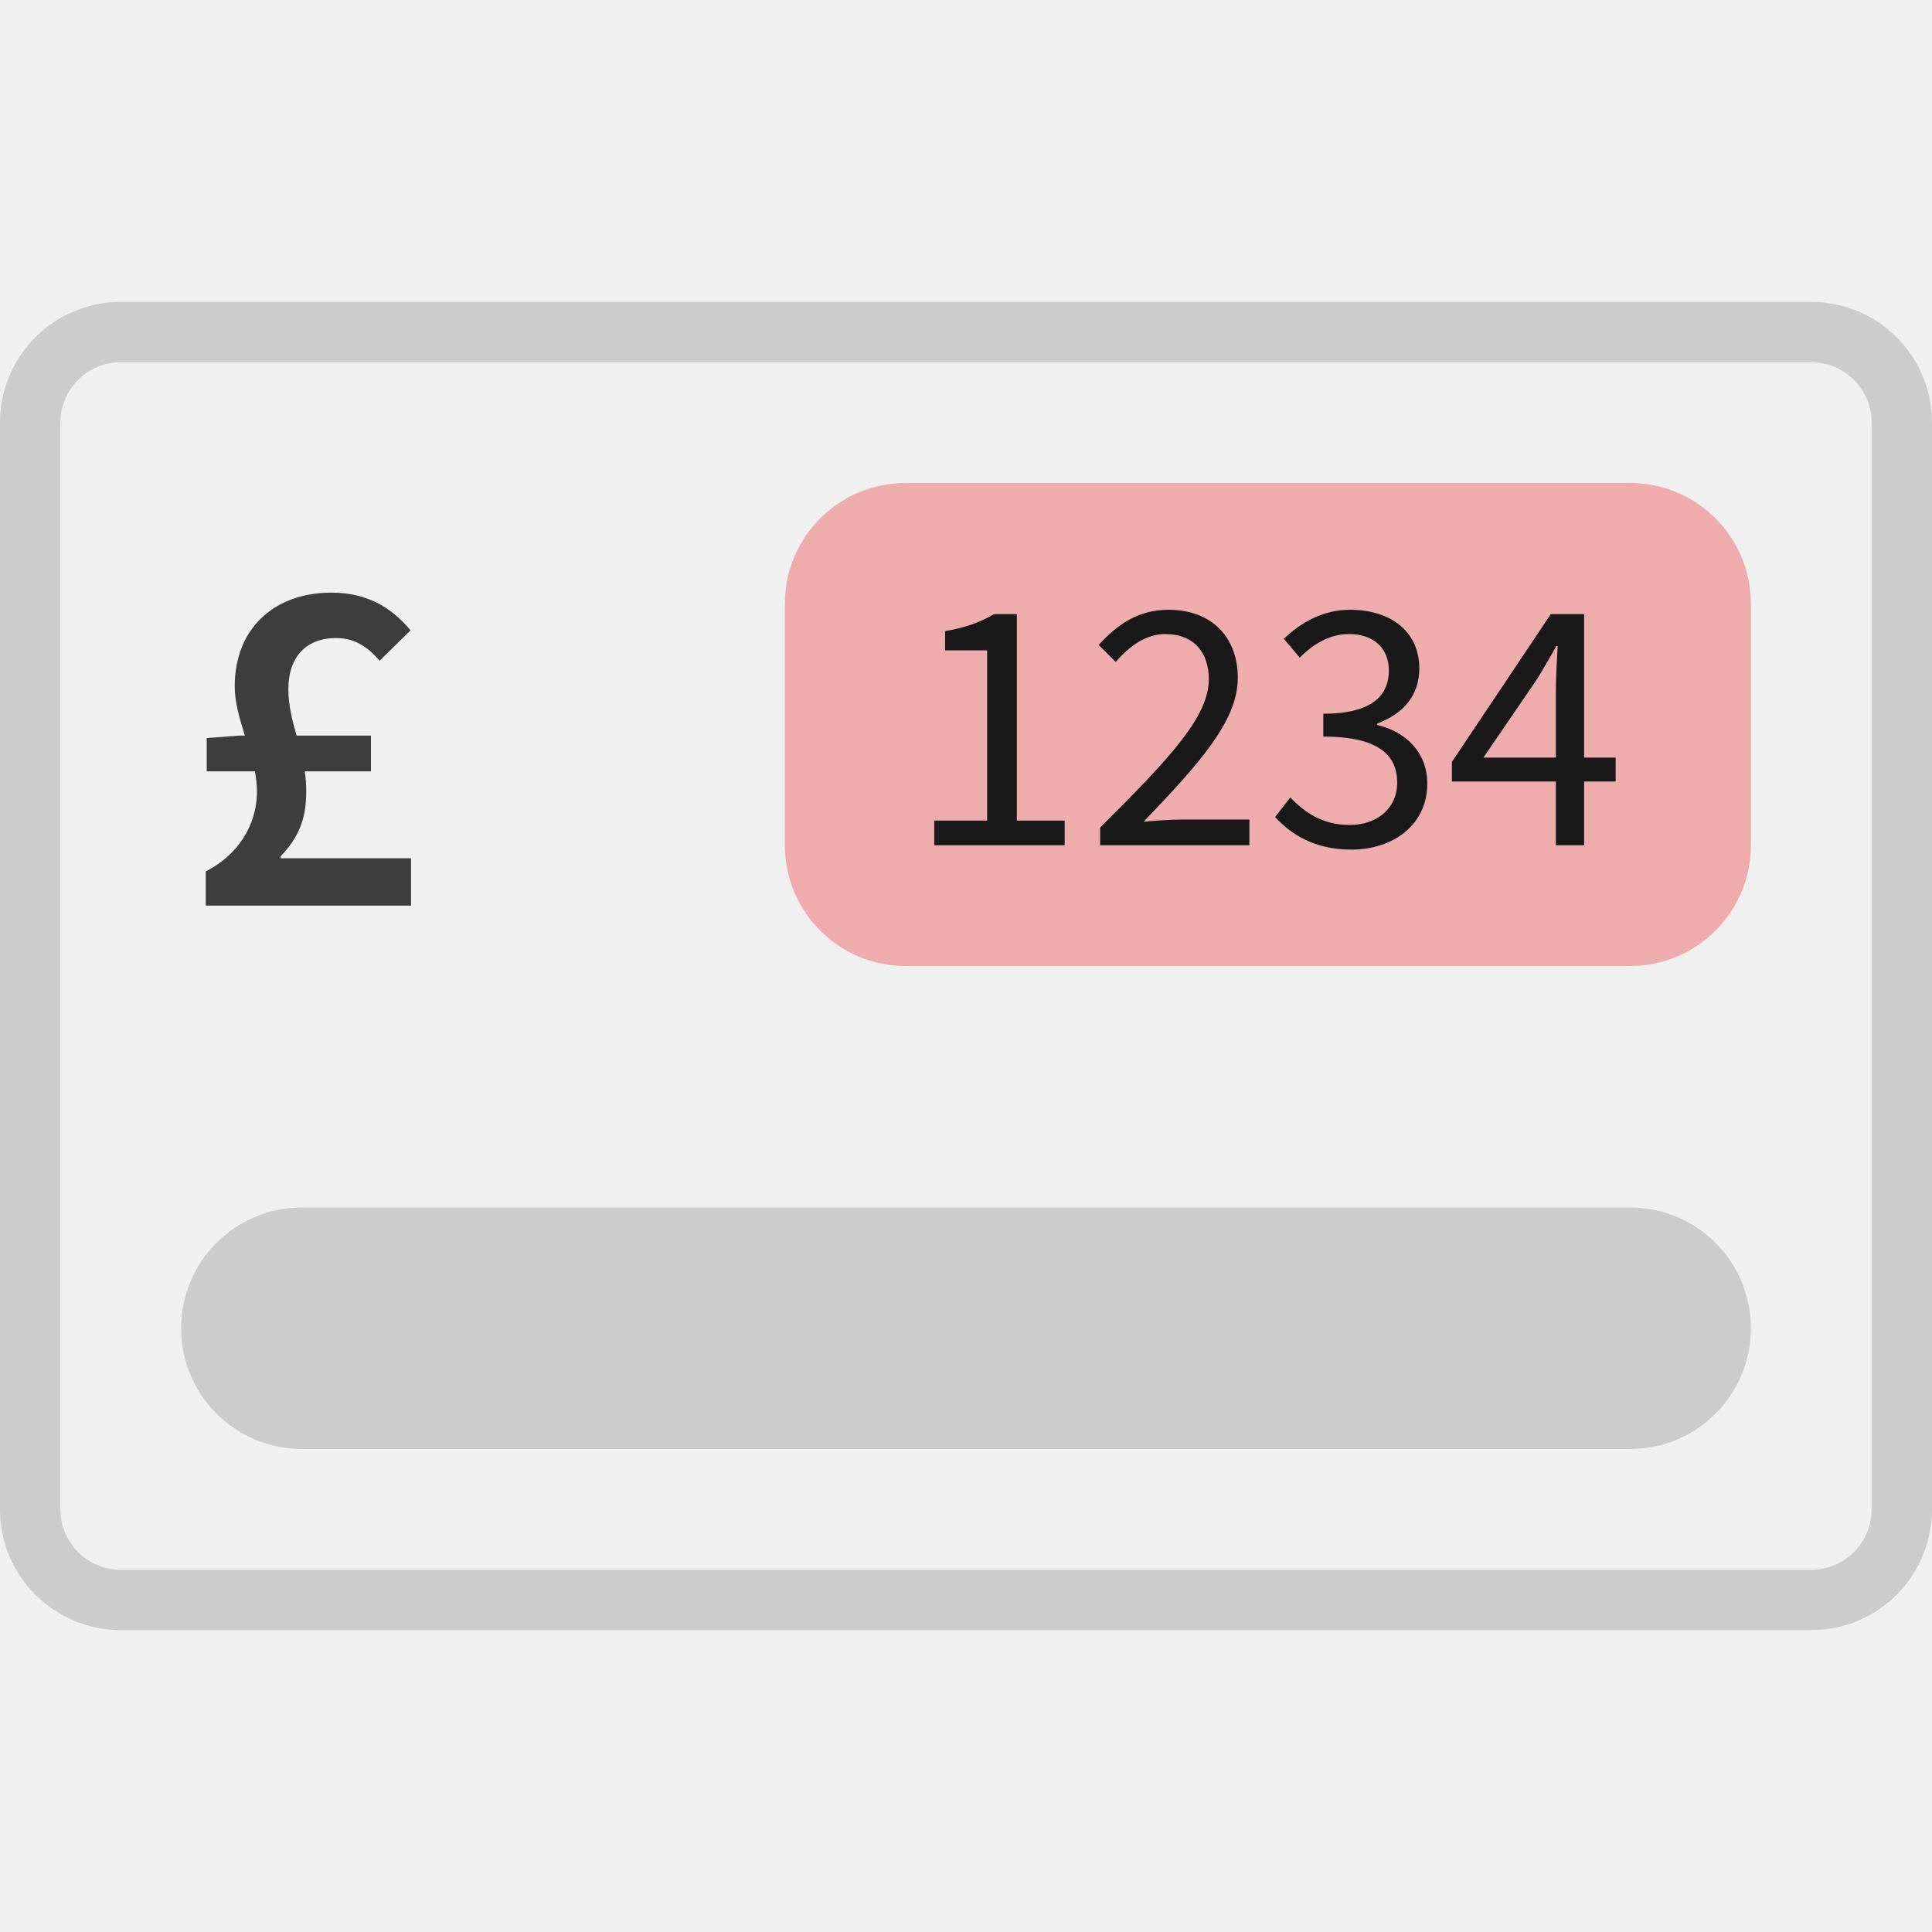
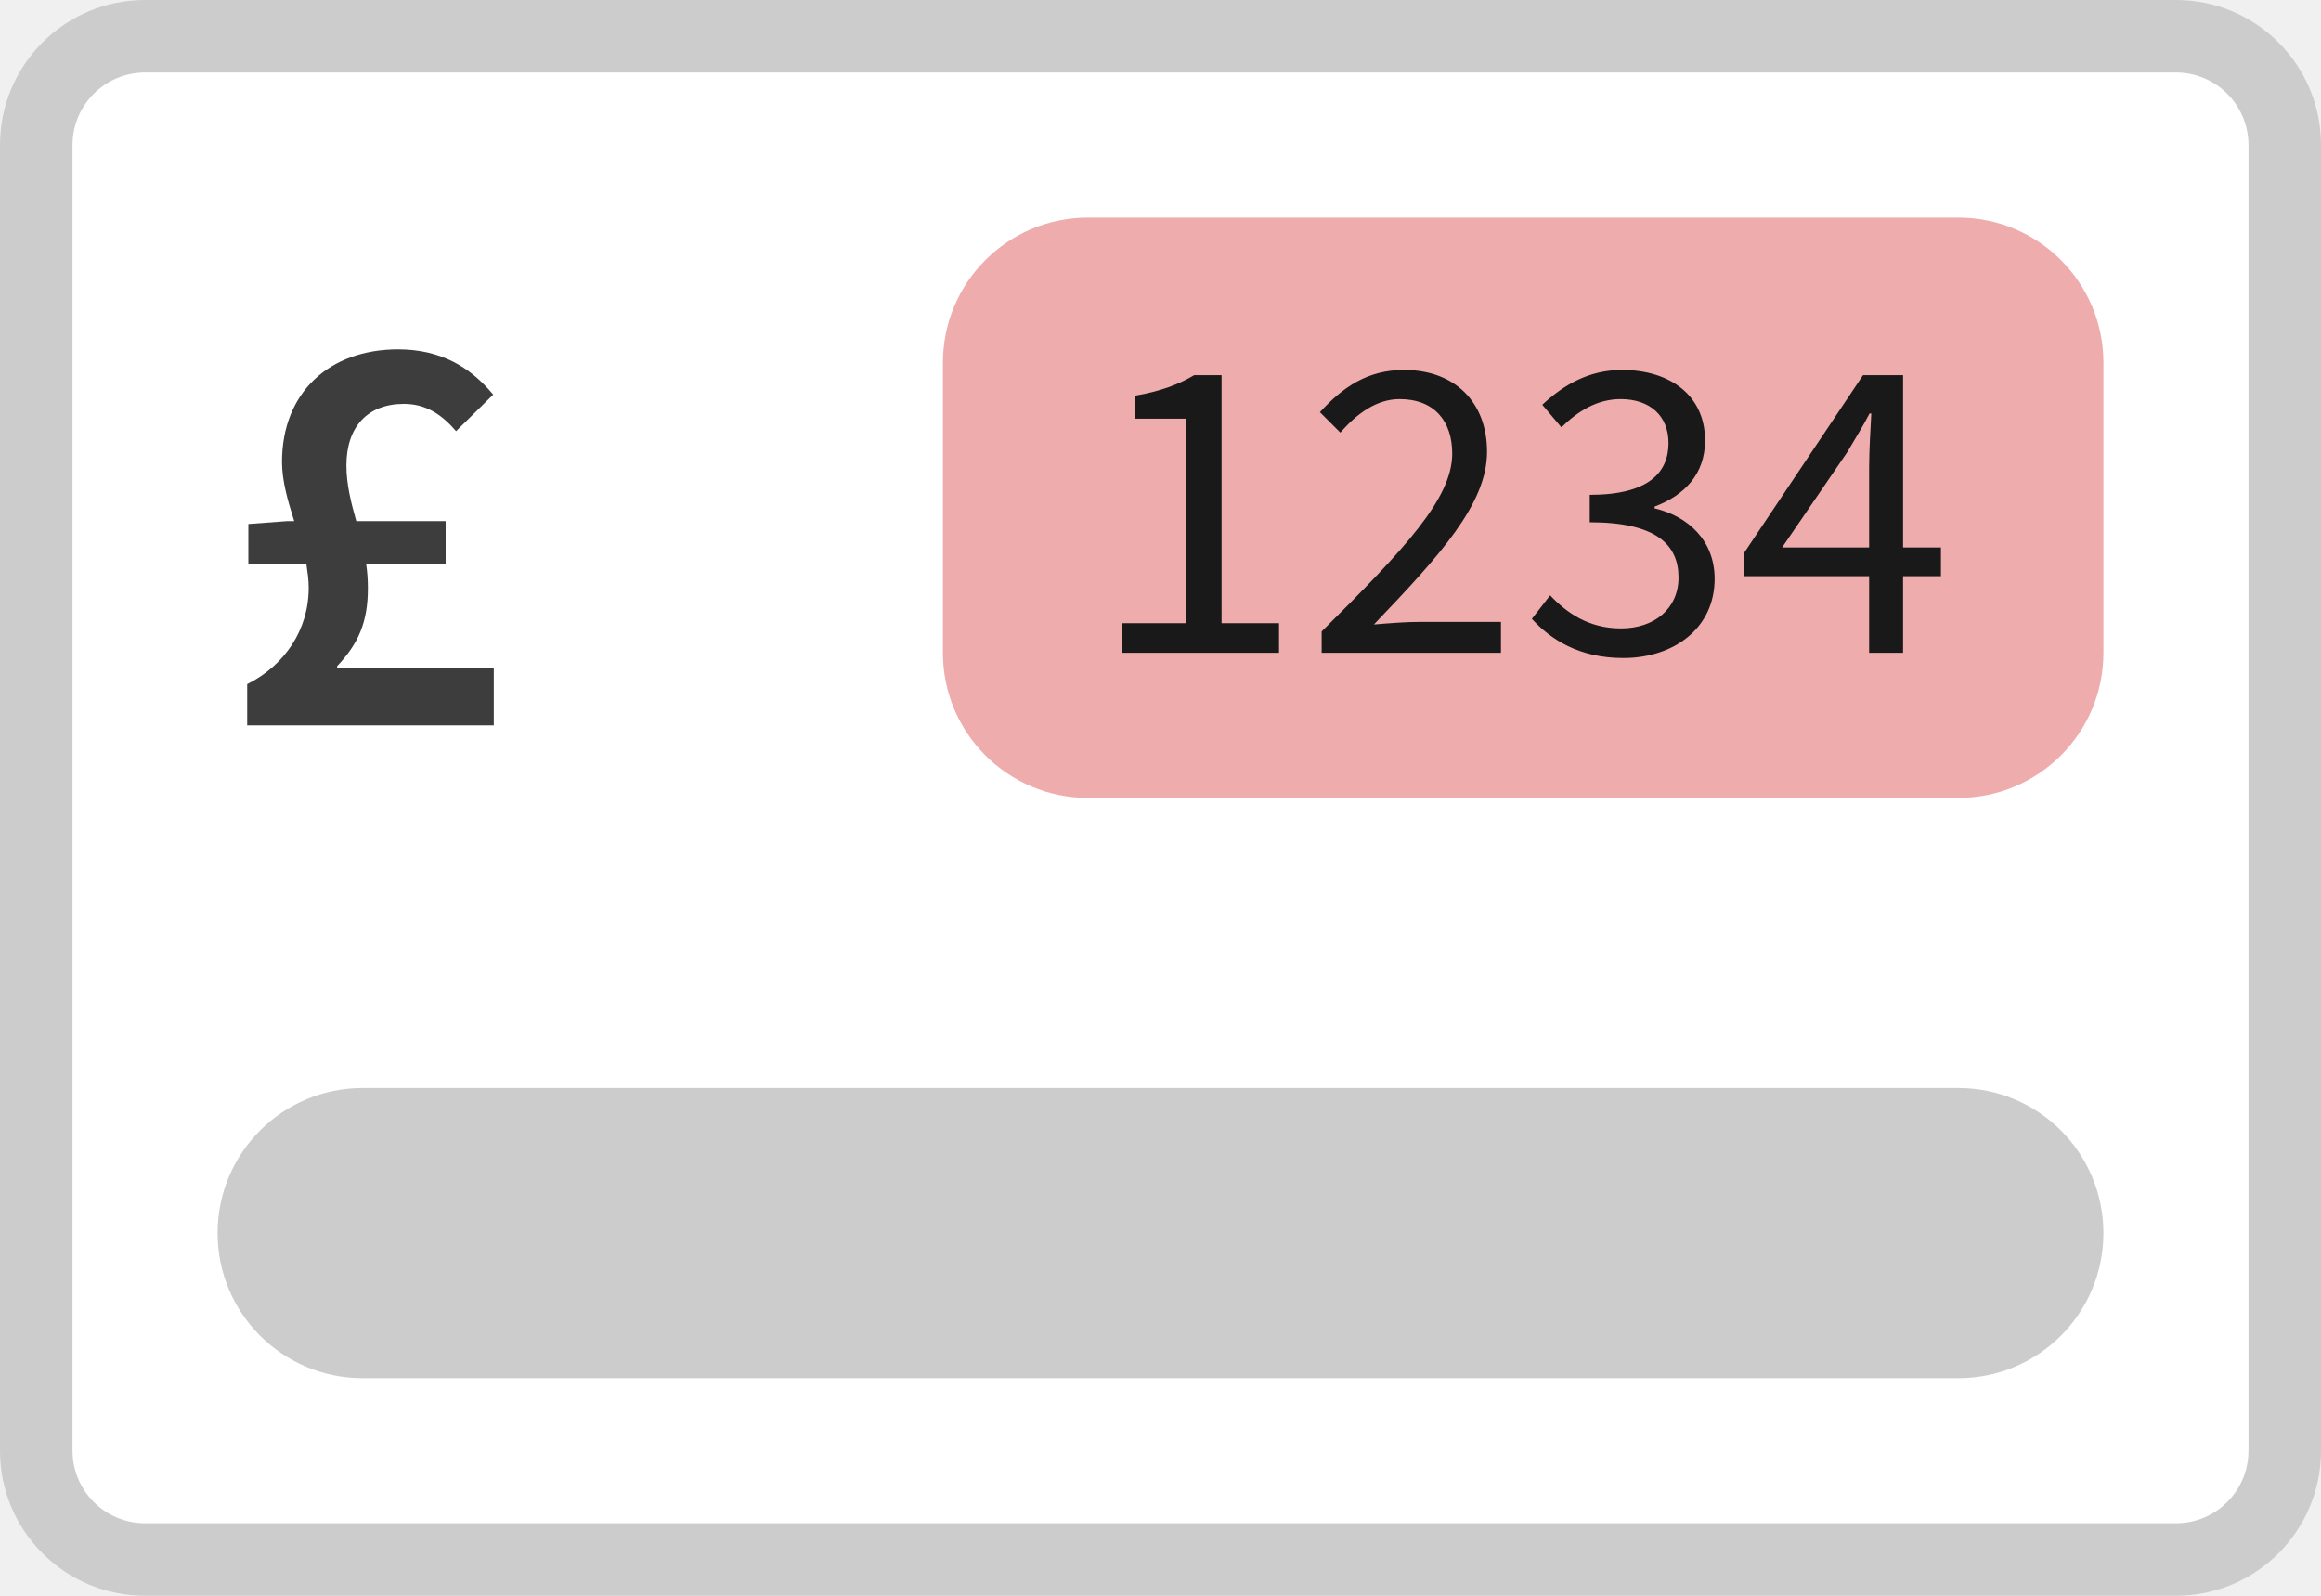
- <svg xmlns="http://www.w3.org/2000/svg" height="32" viewBox="0 0 32 32" width="32">
+ <svg xmlns="http://www.w3.org/2000/svg" height="22" viewBox="0 0 32 22" width="32">
  <g fill="none" fill-rule="evenodd">
-     <path d="m2 5.5c-.828 0-1.5.672-1.5 1.5v18c0 .828.672 1.5 1.5 1.5h28c.828 0 1.5-.672 1.5-1.5v-18c0-.828-.672-1.5-1.5-1.5z" stroke="#ccc" />
-     <path d="m15 8h12c1.105 0 2 .895 2 2v4c0 1.105-.895 2-2 2h-12c-1.105 0-2-.895-2-2v-4c0-1.105.895-2 2-2z" fill="#eeacac" />
-     <path d="m15.474 14v-.408h.876v-2.82h-.696v-.318c.348-.06.6-.156.81-.282h.378v3.42h.792v.408zm2.748 0v-.294c1.152-1.146 1.8-1.836 1.8-2.454 0-.438-.24-.75-.726-.75-.318 0-.594.204-.816.462l-.282-.282c.318-.348.66-.582 1.158-.582.708 0 1.146.45 1.146 1.128 0 .72-.654 1.434-1.56 2.382.21-.018.444-.036.642-.036h1.11v.426zm4.158.072c-.612 0-1.002-.258-1.26-.54l.252-.324c.228.24.528.456.978.456.462 0 .792-.276.792-.702 0-.456-.312-.762-1.224-.762v-.378c.816 0 1.086-.312 1.086-.714 0-.372-.252-.606-.66-.606-.318 0-.588.162-.816.39l-.264-.312c.294-.276.648-.48 1.098-.48.666 0 1.146.354 1.146.972 0 .462-.282.756-.696.912v.024c.462.108.828.444.828.972 0 .678-.558 1.092-1.26 1.092zm2.19-1.524h1.2v-1.11c0-.204.018-.534.03-.738h-.024c-.096.186-.204.354-.312.54zm1.2 1.452v-1.056h-1.722v-.324l1.638-2.448h.552v2.376h.522v.396h-.522v1.056z" fill="#191919" fill-rule="nonzero" />
-     <path d="m3.408 15v-.568c.512-.256.848-.744.848-1.328 0-.112-.016-.216-.032-.328h-.8v-.552l.536-.04h.096c-.088-.28-.168-.552-.168-.816 0-.96.656-1.552 1.6-1.552.584 0 .992.24 1.312.624l-.512.504c-.2-.232-.416-.376-.72-.376-.496 0-.792.312-.792.848 0 .264.064.512.136.768h1.232v.592h-1.096c.016.104.024.216.024.336 0 .472-.136.768-.424 1.072v.032h2.16v.784z" fill="#3d3d3d" fill-rule="nonzero" />
-     <path d="m5 20h22c1.105 0 2 .895 2 2s-.895 2-2 2h-22c-1.105 0-2-.895-2-2s.895-2 2-2z" fill="#ccc" />
+     <path d="m2 .5c-.828 0-1.5.672-1.5 1.5v18c0 .828.672 1.5 1.5 1.5h28c.828 0 1.5-.672 1.5-1.5v-18c0-.828-.672-1.5-1.5-1.5z" fill="#fff" stroke="#ccc" />
+     <g fill-rule="nonzero">
+       <path d="m15 3h12c1.105 0 2 .895 2 2v4c0 1.105-.895 2-2 2h-12c-1.105 0-2-.895-2-2v-4c0-1.105.895-2 2-2z" fill="#eeacac" />
+       <path d="m15.474 9v-.408h.876v-2.82h-.696v-.318c.348-.06.6-.156.81-.282h.378v3.42h.792v.408zm2.748 0v-.294c1.152-1.146 1.8-1.836 1.8-2.454 0-.438-.24-.75-.726-.75-.318 0-.594.204-.816.462l-.282-.282c.318-.348.66-.582 1.158-.582.708 0 1.146.45 1.146 1.128 0 .72-.654 1.434-1.56 2.382.21-.018.444-.036.642-.036h1.11v.426zm4.158.072c-.612 0-1.002-.258-1.26-.54l.252-.324c.228.24.528.456.978.456.462 0 .792-.276.792-.702 0-.456-.312-.762-1.224-.762v-.378c.816 0 1.086-.312 1.086-.714 0-.372-.252-.606-.66-.606-.318 0-.588.162-.816.39l-.264-.312c.294-.276.648-.48 1.098-.48.666 0 1.146.354 1.146.972 0 .462-.282.756-.696.912v.024c.462.108.828.444.828.972 0 .678-.558 1.092-1.26 1.092zm2.19-1.524h1.2v-1.11c0-.204.018-.534.03-.738h-.024c-.096.186-.204.354-.312.54zm1.2 1.452v-1.056h-1.722v-.324l1.638-2.448h.552v2.376h.522v.396h-.522v1.056z" fill="#191919" />
+       <path d="m3.408 10v-.568c.512-.256.848-.744.848-1.328 0-.112-.016-.216-.032-.328h-.8v-.552l.536-.04h.096c-.088-.28-.168-.552-.168-.816 0-.96.656-1.552 1.6-1.552.584 0 .992.24 1.312.624l-.512.504c-.2-.232-.416-.376-.72-.376-.496 0-.792.312-.792.848 0 .264.064.512.136.768h1.232v.592h-1.096c.016.104.024.216.024.336 0 .472-.136.768-.424 1.072v.032h2.16v.784z" fill="#3d3d3d" />
+       <path d="m5 15h22c1.105 0 2 .895 2 2s-.895 2-2 2h-22c-1.105 0-2-.895-2-2s.895-2 2-2z" fill="#ccc" />
+     </g>
  </g>
</svg>
